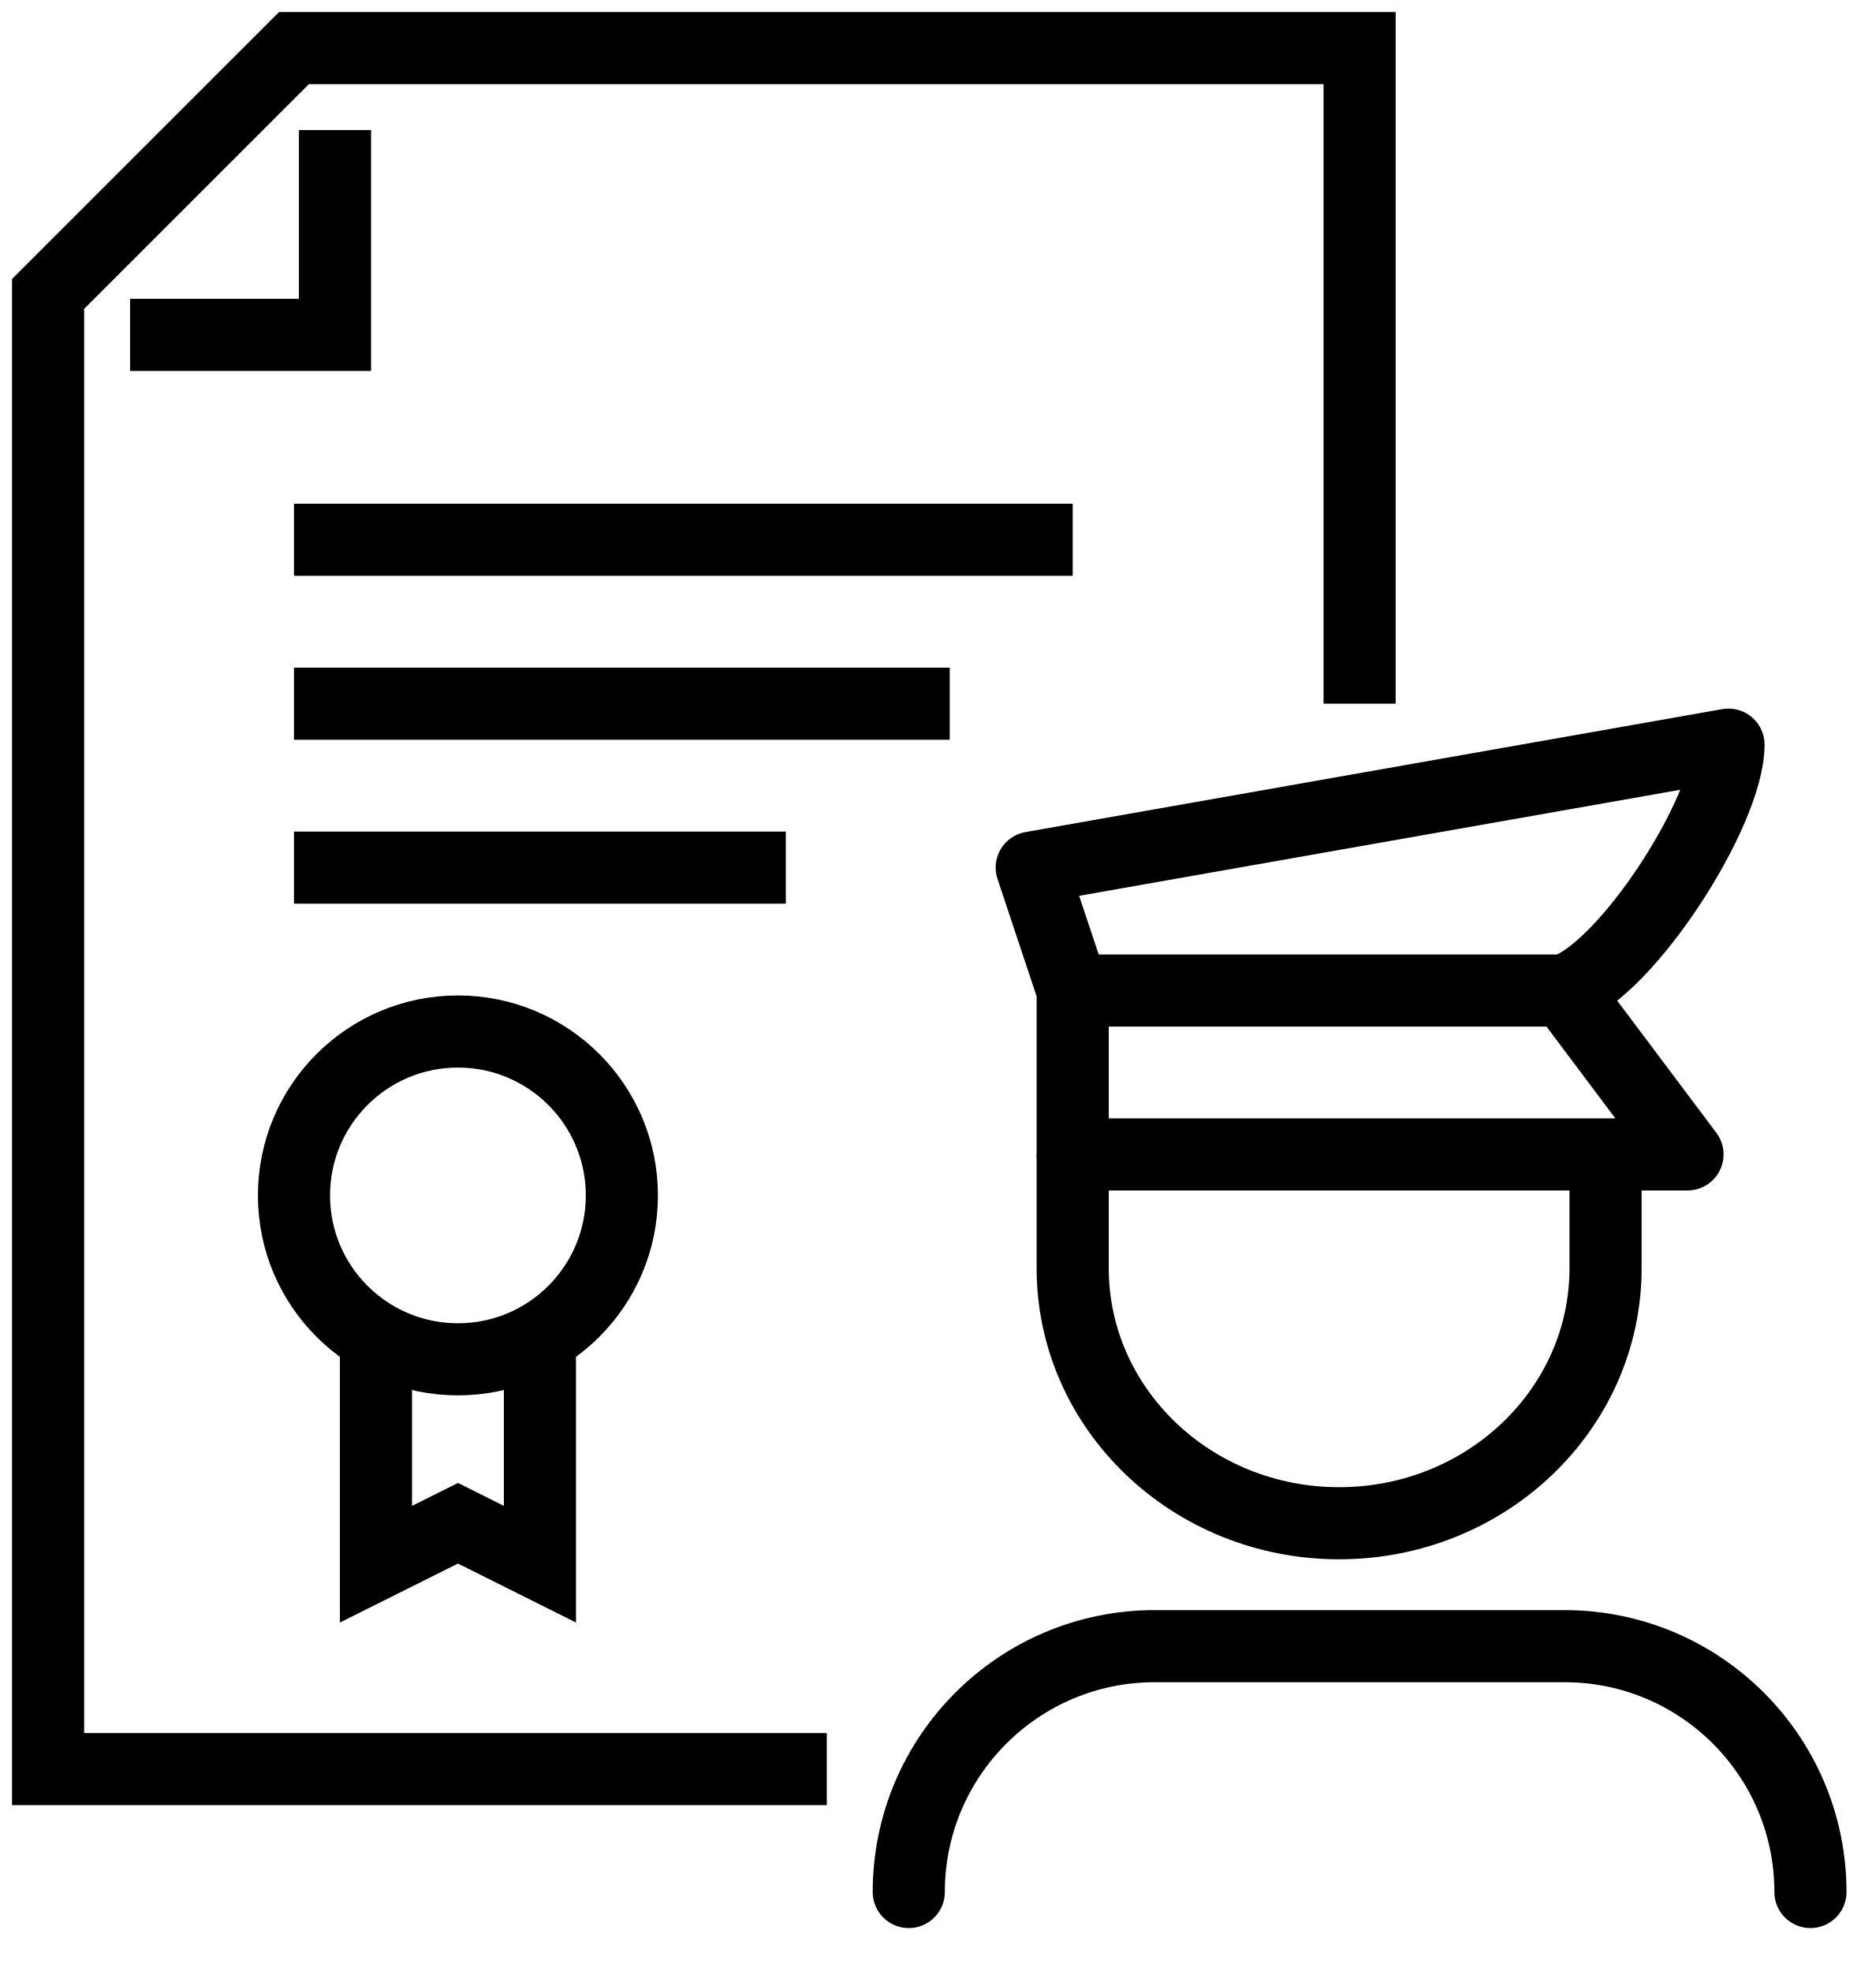
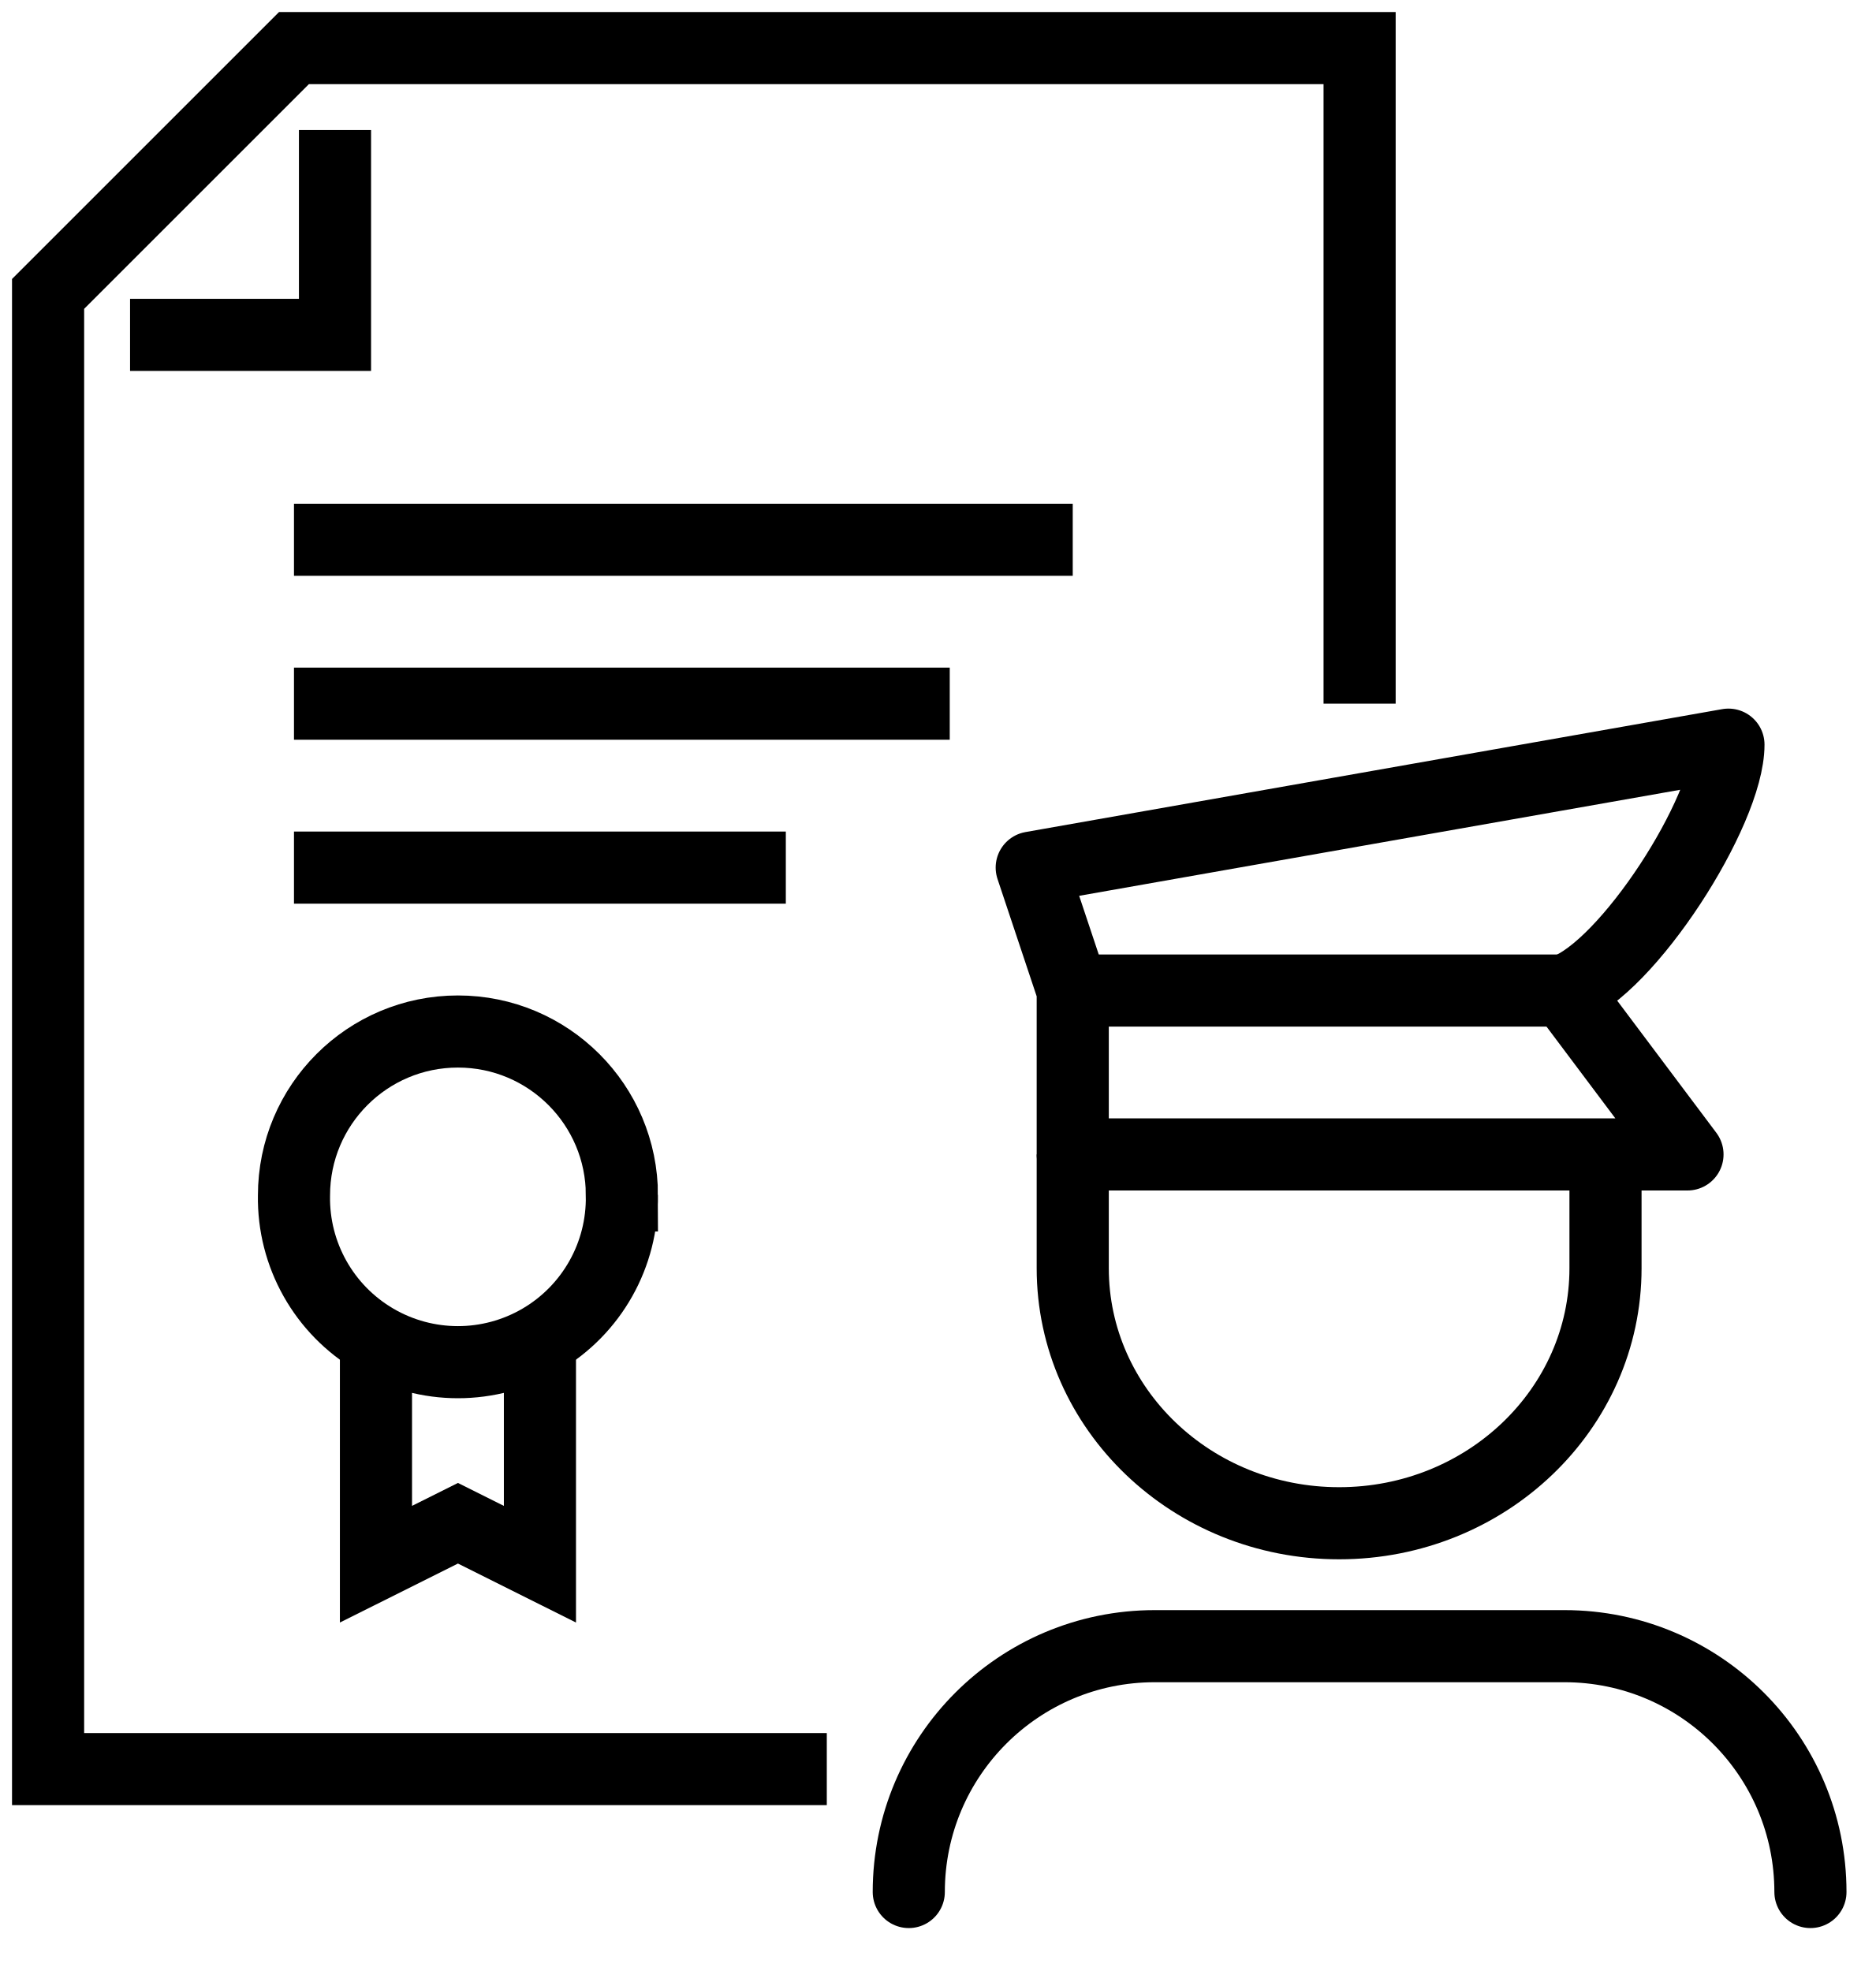
- <svg xmlns="http://www.w3.org/2000/svg" width="39" height="41" viewBox="0 0 39 41" fill="none">
-   <path d="M28.276 14.638V1H6.114L1 6.114V36.8H17.195" stroke="black" stroke-width="1.5" />
-   <path d="M2.705 6.966H6.967V2.705" stroke="black" stroke-width="1.5" />
-   <path fill-rule="evenodd" clip-rule="evenodd" d="M32.538 20.605L35.095 24.014H22.309V20.605L21.457 18.047L35.948 15.49C35.948 16.875 33.843 20.152 32.538 20.605Z" stroke="black" stroke-width="1.5" stroke-linejoin="round" />
-   <path d="M32.538 20.605H22.309" stroke="black" stroke-width="1.5" />
-   <path d="M33.391 24.014V26.381C33.391 29.311 30.91 31.686 27.85 31.686C24.79 31.686 22.309 29.311 22.309 26.381V24.014" stroke="black" stroke-width="1.5" />
-   <path d="M37.652 39.357C37.652 36.533 35.362 34.243 32.538 34.243H24.014C21.19 34.243 18.9 36.533 18.9 39.357" stroke="black" stroke-width="1.5" stroke-linecap="round" />
-   <path fill-rule="evenodd" clip-rule="evenodd" d="M12.933 24.867C12.933 26.75 11.407 28.276 9.524 28.276C7.641 28.276 6.114 26.75 6.114 24.867C6.114 22.984 7.641 21.457 9.524 21.457C11.407 21.457 12.933 22.984 12.933 24.867Z" stroke="black" stroke-width="1.5" />
-   <path d="M11.229 27.424V32.538L9.524 31.686L7.819 32.538V27.424" stroke="black" stroke-width="1.5" />
-   <path d="M6.114 11.228H22.309" stroke="black" stroke-width="1.5" />
-   <path d="M6.114 14.638H19.752" stroke="black" stroke-width="1.5" />
-   <path d="M6.114 18.048H16.343" stroke="black" stroke-width="1.5" />
+ <svg xmlns="http://www.w3.org/2000/svg" width="39" height="41" fill="none">
+   <path d="M28.276 14.638V1H6.114L1 6.114V36.8h16.195" stroke="#000" stroke-width="1.5" />
+   <path d="M2.705 6.966h4.262V2.705" stroke="#000" stroke-width="1.5" />
+   <path clip-rule="evenodd" d="M32.538 20.605l2.557 3.409H22.31v-3.41l-.853-2.557 14.49-2.557c0 1.385-2.104 4.662-3.409 5.115z" stroke="#000" stroke-width="1.5" stroke-linejoin="round" />
+   <path d="M32.538 20.605H22.31m11.08 3.409v2.367c0 2.93-2.48 5.305-5.54 5.305s-5.54-2.375-5.54-5.305v-2.367" stroke="#000" stroke-width="1.5" />
+   <path d="M37.652 39.357a5.115 5.115 0 00-5.114-5.114h-8.524a5.115 5.115 0 00-5.114 5.114" stroke="#000" stroke-width="1.5" stroke-linecap="round" />
+   <path clip-rule="evenodd" d="M12.933 24.867a3.41 3.41 0 11-6.819 0 3.41 3.41 0 016.82 0z" stroke="#000" stroke-width="1.5" />
+   <path d="M11.229 27.424v5.114l-1.705-.852-1.705.852v-5.114M6.114 11.228H22.31m-16.196 3.41h13.638m-13.638 3.41h10.229" stroke="#000" stroke-width="1.5" />
</svg>
